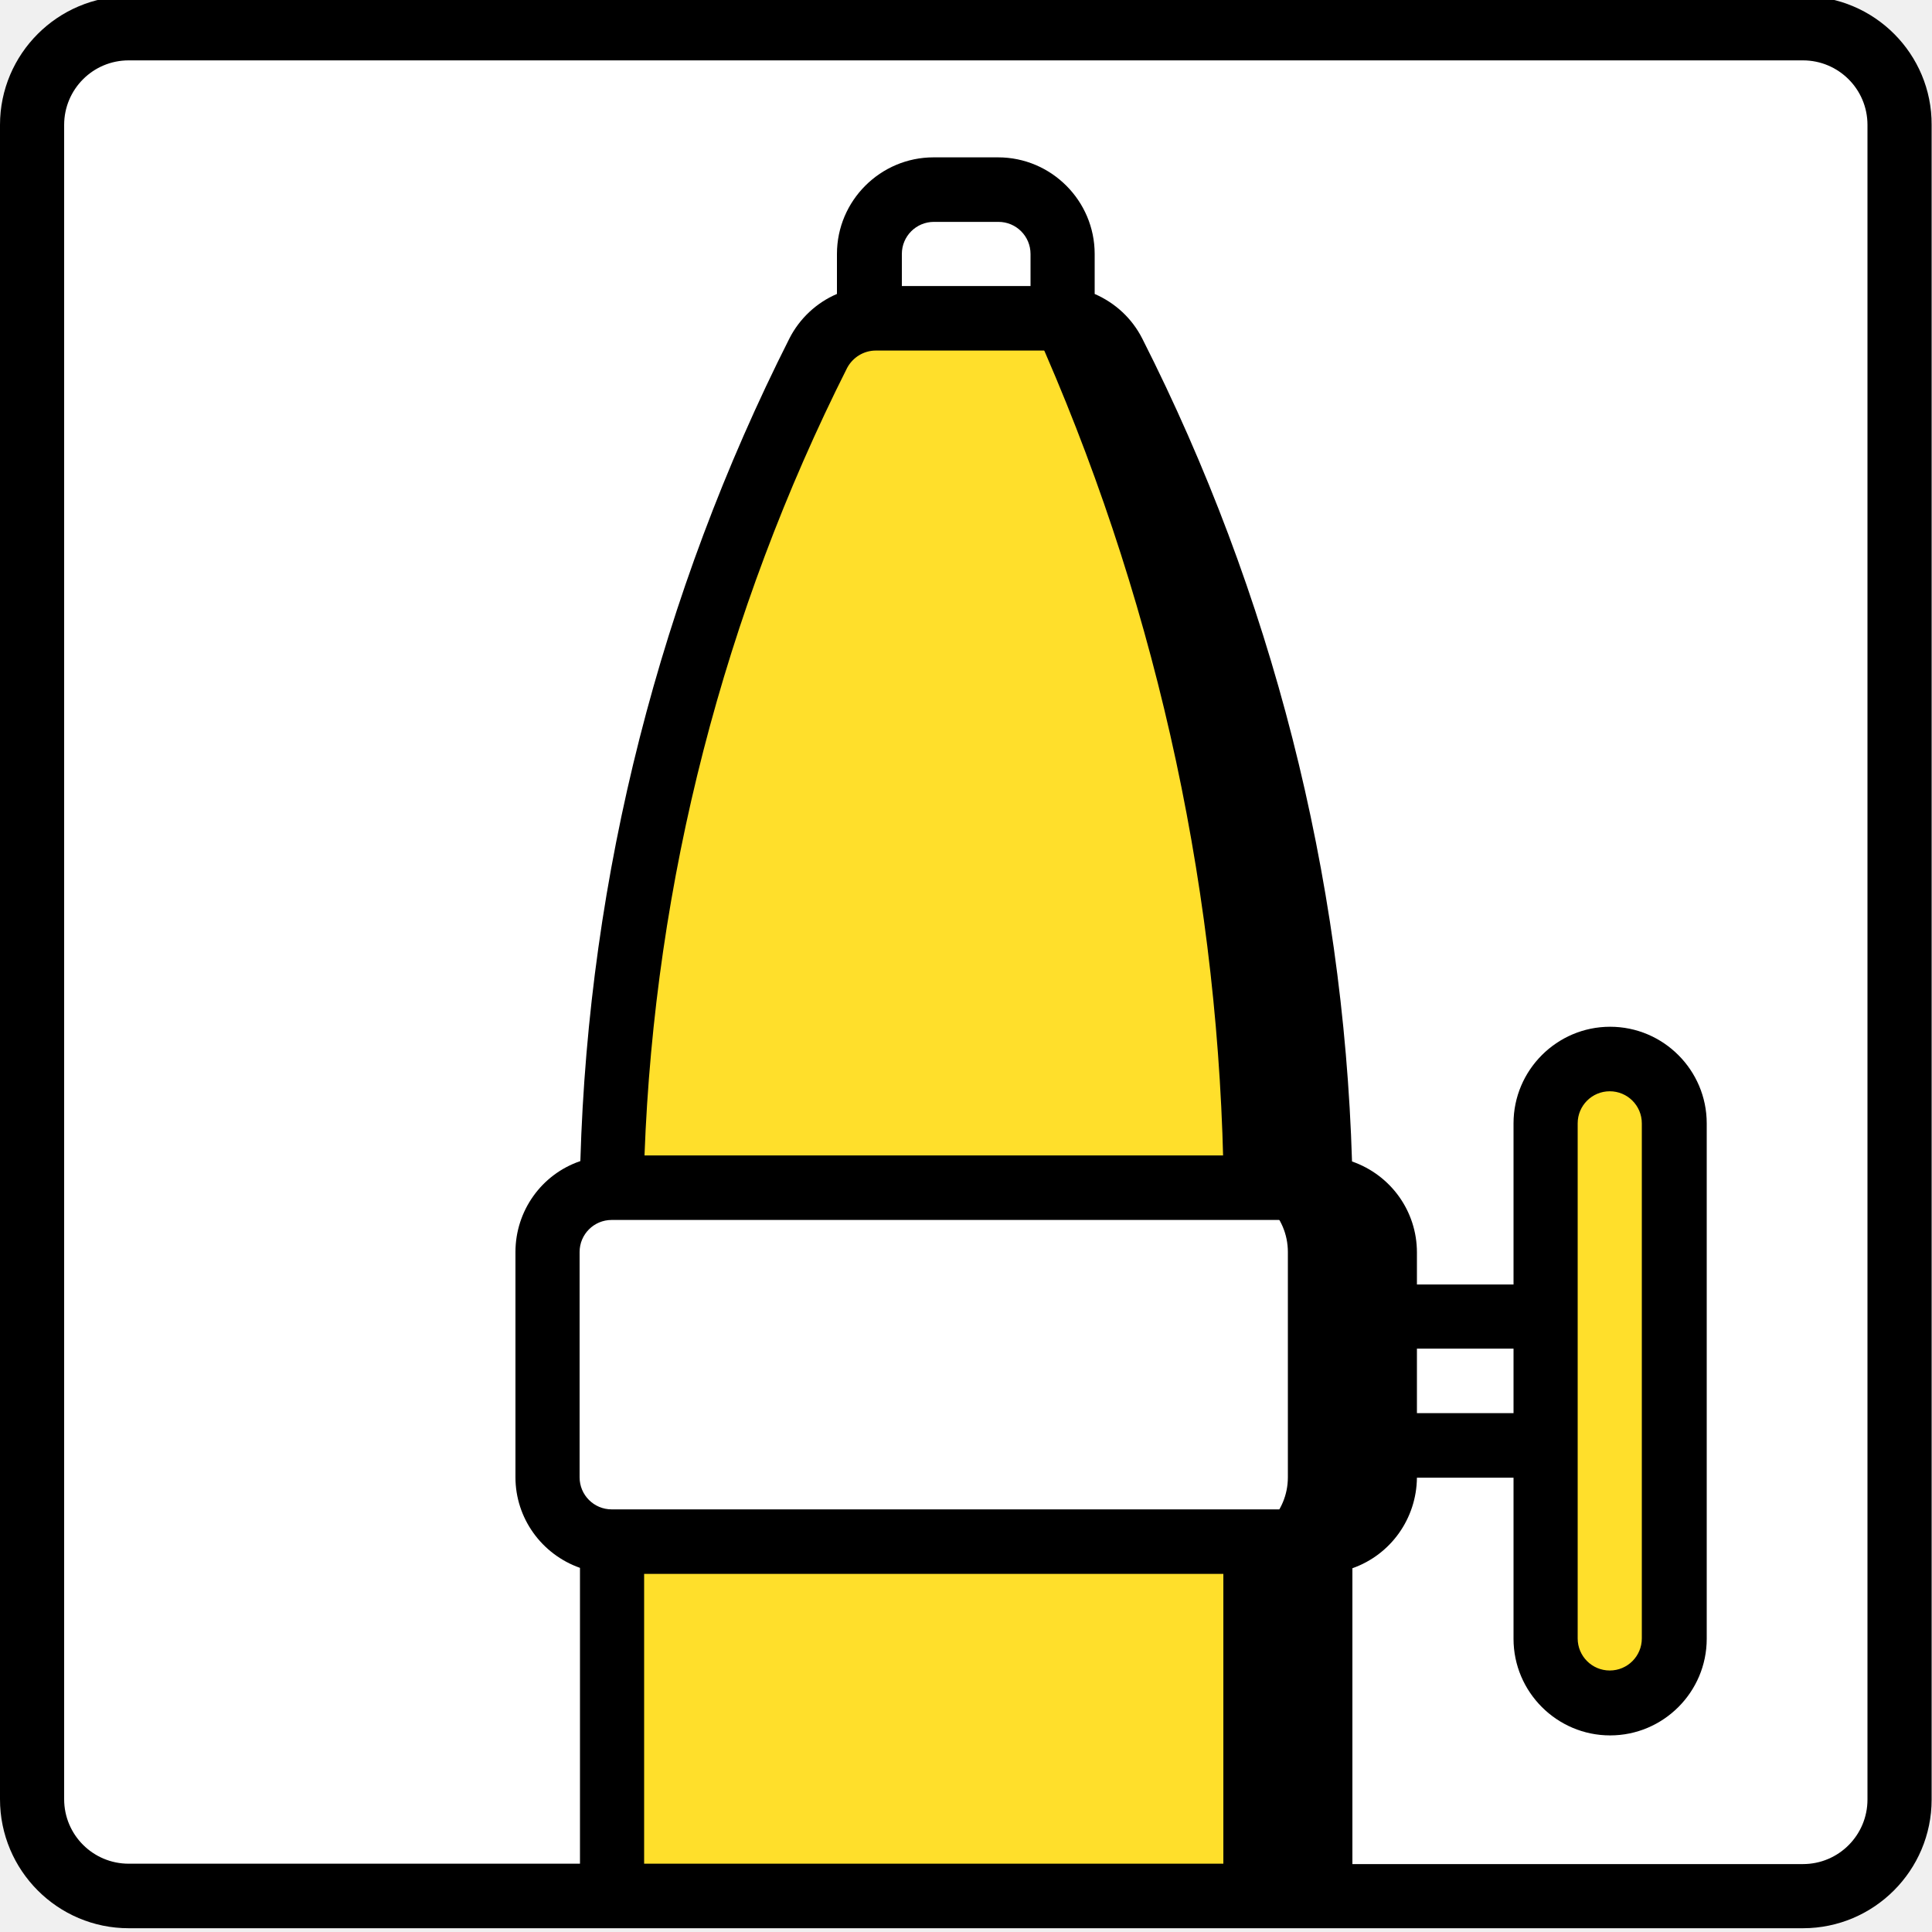
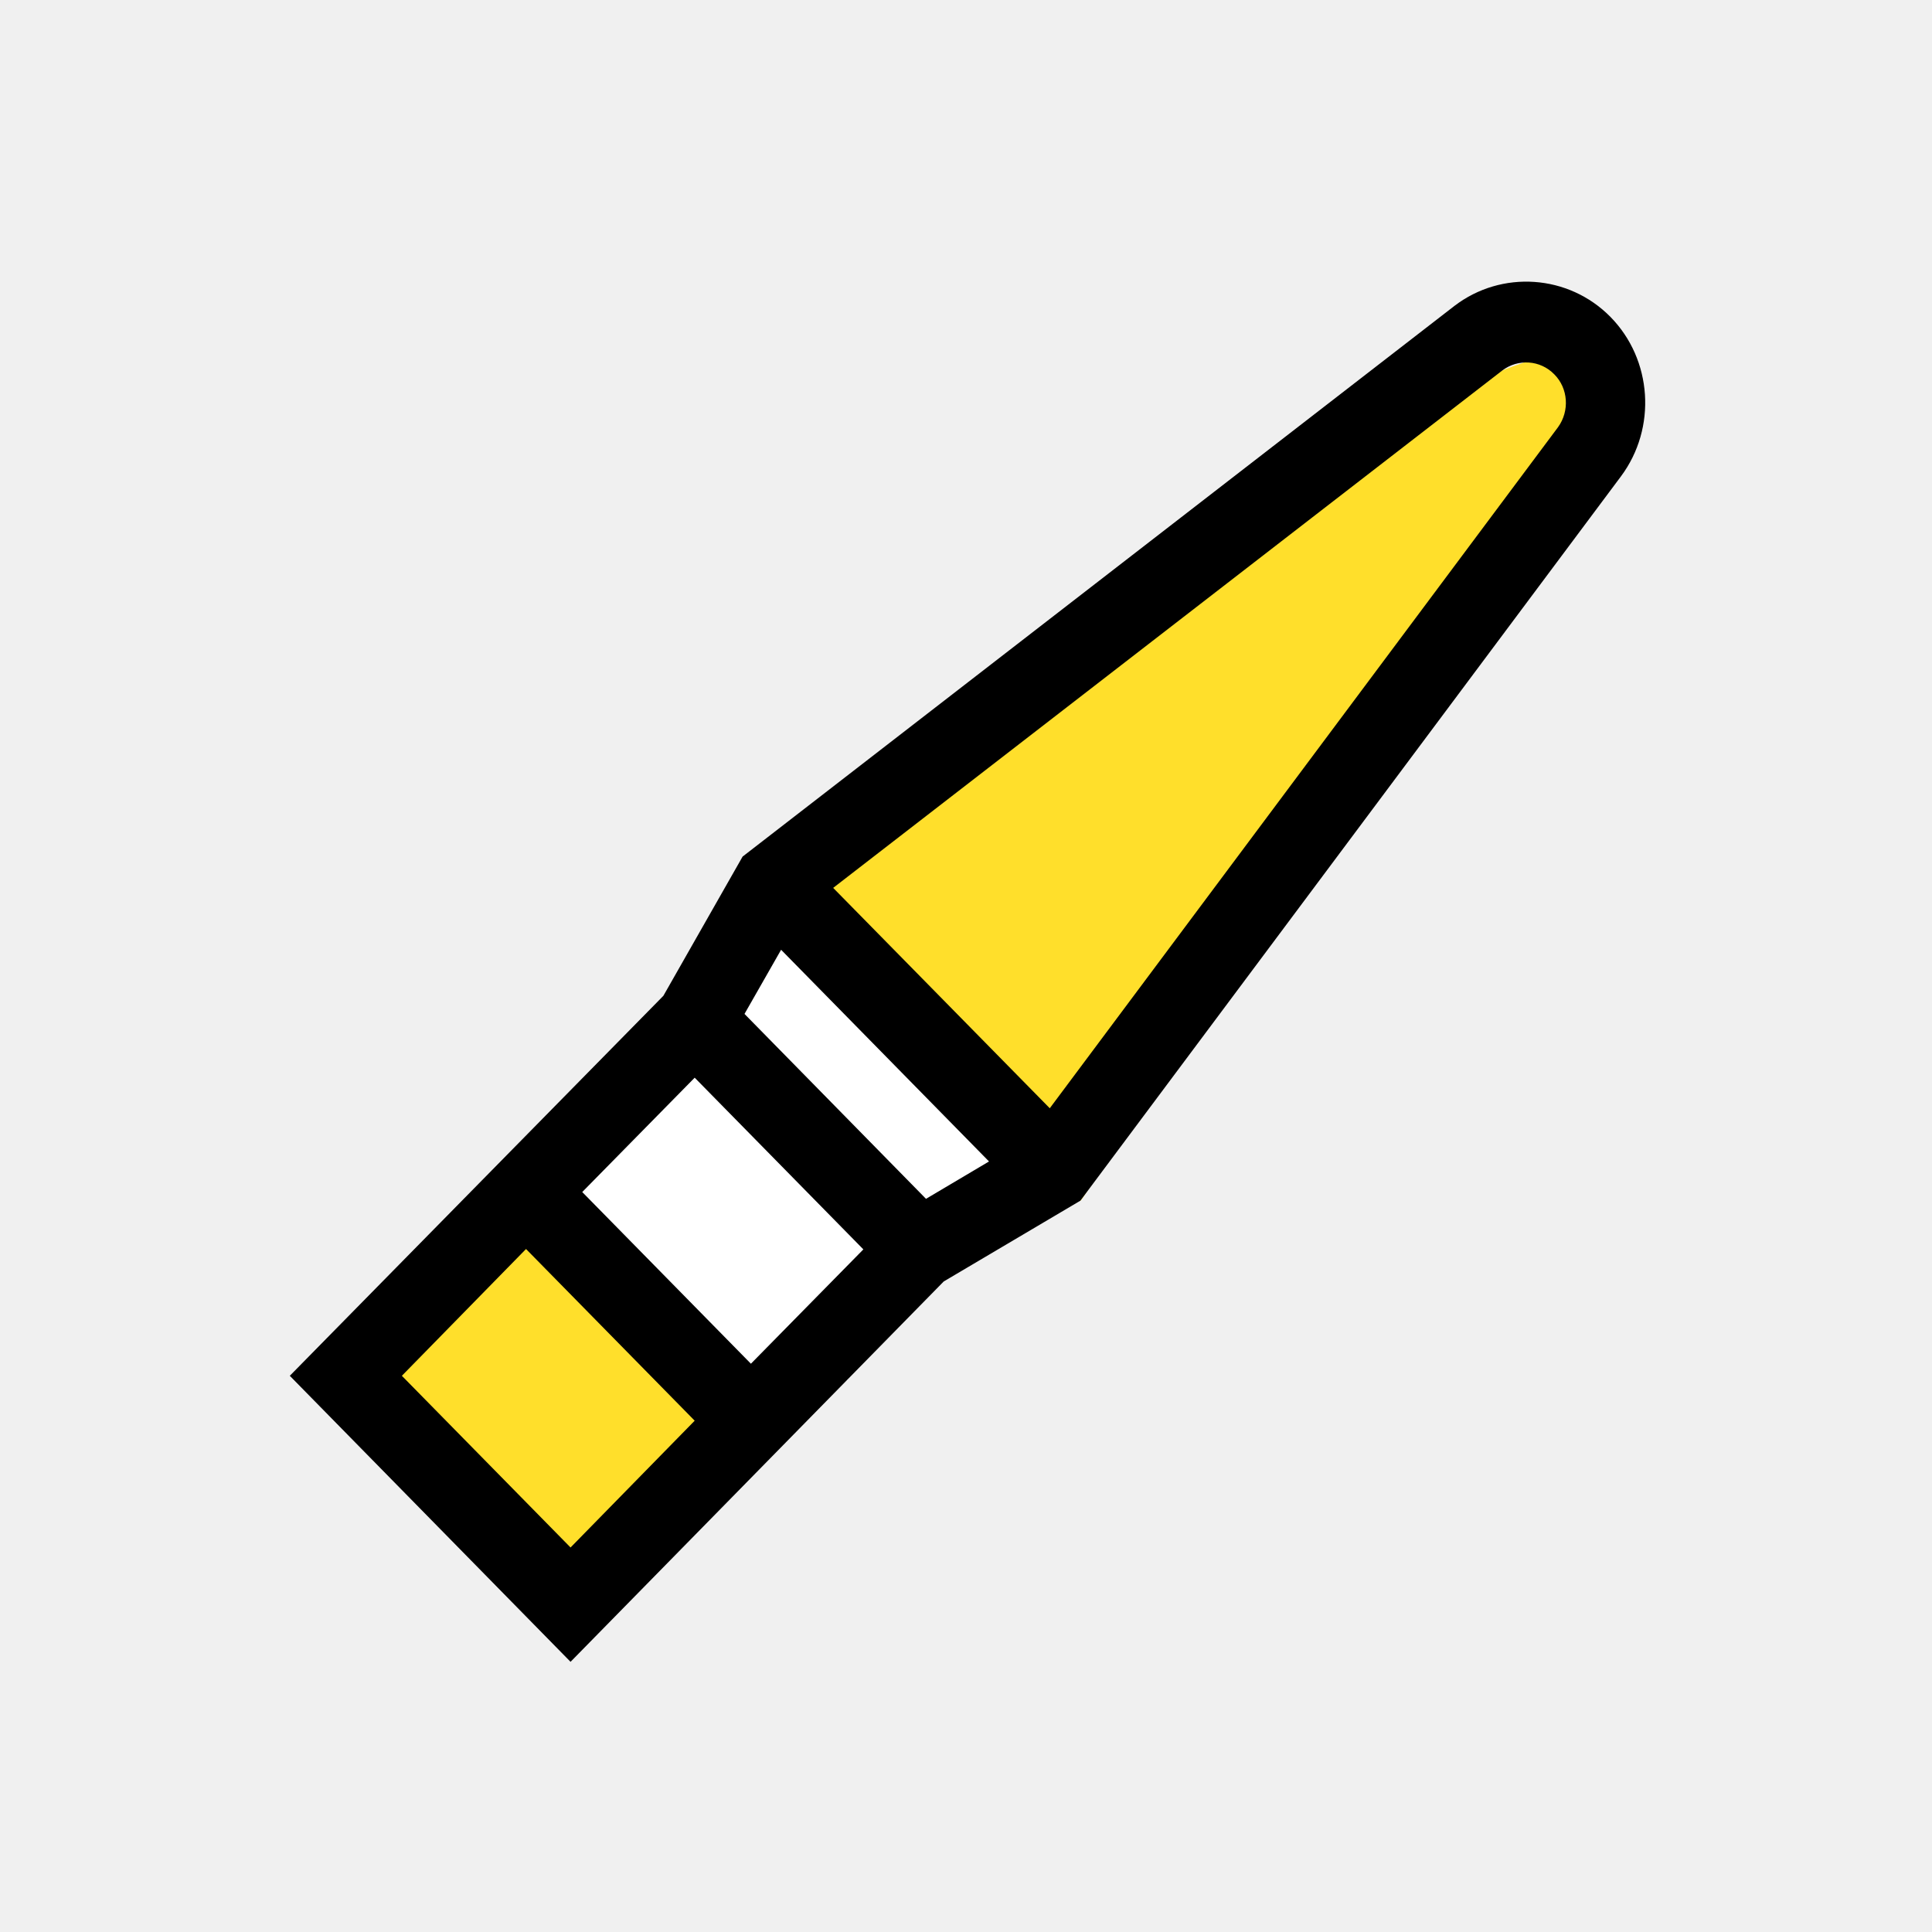
<svg xmlns="http://www.w3.org/2000/svg" version="1.1" id="Capa_1" x="0px" y="0px" viewBox="0 0 512 512" style="enable-background:new 0 0 512 512;" xml:space="preserve">
  <style type="text/css">
- 	.st0{fill:#FFFFFF;}
- 	.st1{fill:#FFDF2B;}
+ 	.st0{fill:#FFDF2B;}
+ 	.st1{fill:#FFFFFF;}
</style>
-   <path class="st0" d="M34.1,7.5h443.7c14.1,0,25.6,11.5,25.6,25.6v443.7c0,14.1-11.5,25.6-25.6,25.6H34.1C20,502.5,8.5,491,8.5,476.9  V33.1C8.5,19,20,7.5,34.1,7.5z" />
-   <path class="st0" d="M34.1,7.5h418.1c14.1,0,25.6,11.5,25.6,25.6v443.7c0,14.1-11.5,25.6-25.6,25.6H34.1C20,502.5,8.5,491,8.5,476.9  V33.1C8.5,19,20,7.5,34.1,7.5z" />
-   <rect x="162.1" y="306.2" width="187.7" height="196.3" />
-   <rect x="162.1" y="306.2" class="st1" width="162.1" height="196.3" />
-   <path class="st0" d="M247.5,50.2h17.1c9.4,0,17.1,7.6,17.1,17.1v25.6h-51.2V67.3C230.4,57.8,238,50.2,247.5,50.2z" />
-   <rect x="358.4" y="348.9" class="st0" width="59.7" height="34.1" />
-   <path class="st1" d="M426.7,280.6L426.7,280.6c9.4,0,17.1,7.6,17.1,17.1v136.5c0,9.4-7.6,17.1-17.1,17.1l0,0  c-9.4,0-17.1-7.6-17.1-17.1V297.7C409.6,288.2,417.2,280.6,426.7,280.6z" />
-   <path d="M162.1,314.7h187.7c9.4,0,17.1,7.6,17.1,17.1v59.7c0,9.4-7.6,17.1-17.1,17.1H162.1c-9.4,0-17.1-7.6-17.1-17.1v-59.7  C145.1,322.4,152.7,314.7,162.1,314.7z" />
-   <path class="st0" d="M162.1,314.7h162.1c9.4,0,17.1,7.6,17.1,17.1v59.7c0,9.4-7.6,17.1-17.1,17.1H162.1c-9.4,0-17.1-7.6-17.1-17.1  v-59.7C145.1,322.4,152.7,314.7,162.1,314.7z" />
-   <path d="M349.9,314.7c-1.3-76.9-20-152.5-54.8-221.2c-2.9-5.7-8.8-9.2-15.2-9.2h-47.9c-6.4,0-12.2,3.6-15.2,9.2  c-34.7,68.6-53.4,144.3-54.8,221.2H349.9z" />
-   <path class="st1" d="M324.3,314.7c-0.9-76.1-17-151.3-47.3-221.2c-2.1-5.4-7.3-9-13.1-9.2h-41.3c-5.8,0.2-11,3.8-13.1,9.2  c-30.3,69.8-46.4,145-47.3,221.2H324.3z" />
-   <path d="M477.9-1H34.1C15.3-1,0,14.3,0,33.1v443.7C0,495.7,15.3,511,34.1,511h443.7c18.8,0,34.1-15.3,34.1-34.1V33.1  C512,14.3,496.7-1,477.9-1z M273.1,75.8h-34.1v-8.5c0-4.7,3.8-8.5,8.5-8.5h17.1c4.7,0,8.5,3.8,8.5,8.5V75.8z M224.5,97.5  c1.5-2.8,4.4-4.6,7.6-4.6h47.9c3.2,0,6.1,1.8,7.6,4.6c32.7,64.9,51,136.1,53.7,208.7H170.8C173.5,233.6,191.8,162.4,224.5,97.5z   M418.1,383v-85.3c0-4.7,3.8-8.5,8.5-8.5s8.5,3.8,8.5,8.5v136.5c0,4.7-3.8,8.5-8.5,8.5s-8.5-3.8-8.5-8.5V383z M401.1,374.5h-25.6  v-17.1h25.6V374.5z M162.1,323.3h187.7c4.7,0,8.5,3.8,8.5,8.5v59.7c0,4.7-3.8,8.5-8.5,8.5H162.1c-4.7,0-8.5-3.8-8.5-8.5v-59.7  C153.6,327.1,157.4,323.3,162.1,323.3z M170.7,493.9v-76.8h170.7v76.8L170.7,493.9L170.7,493.9z M494.9,476.9  c0,9.4-7.6,17.1-17.1,17.1H358.4v-78.4c10.2-3.6,17-13.2,17.1-24h25.6v42.7c0,14.1,11.5,25.6,25.6,25.6s25.6-11.5,25.6-25.6V297.7  c0-14.1-11.5-25.6-25.6-25.6s-25.6,11.5-25.6,25.6v42.7h-25.6v-8.5c0-10.9-6.9-20.5-17.2-24.1C356,231.8,337,157.4,302.7,89.7  c-2.7-5.3-7.1-9.4-12.6-11.8V67.3c0-14.1-11.5-25.6-25.6-25.6h-17.1c-14.1,0-25.6,11.5-25.6,25.6v10.6c-5.4,2.3-9.9,6.5-12.6,11.8  C175,157.4,156,231.8,153.8,307.7c-10.3,3.5-17.2,13.2-17.2,24.1v59.7c0,10.8,6.9,20.4,17.1,24v78.4H34.1c-9.4,0-17.1-7.6-17.1-17.1  V33.1c0-9.4,7.6-17.1,17.1-17.1h443.7c9.4,0,17.1,7.6,17.1,17.1L494.9,476.9L494.9,476.9z" />
+   <g>
+     <path class="st0" d="M145.4,318.2c0,0,45.5,51.8,46.2,52.4c0.7,0.6-37.2,55.6-37.2,55.6S90.1,365,86.8,361.4   C83.5,357.8,145.4,318.2,145.4,318.2z" />
+     <path class="st0" d="M213.4,237.2L371.1,107c0,0,22.4-6.8,27-8.8c4.6-2,25.3-8.6,25.3-8.6l-20.2,57.8L286.4,318.2L213.4,237.2z" />
+     <path class="st1" d="M197.3,240.9l-21.5,43.7l-21.4,20.5c0,0-17,8.3-15.2,8.3c1.8,0,58.2,58.8,58.2,58.8l27.2-6.4l20.1-34.7   c0,0,35.9-19.4,34-21.5c-1.8-2-69.8-62.3-69.8-62.3L197.3,240.9z" />
+     <g>
+       <path d="M426.8,84c-11.1-11.3-28.9-12.5-41.4-2.9L196.8,227l-21,36.9L76.8,364.6l74.4,75.8l98.9-100.8l36.2-21.4l143.3-192    C439.1,113.4,437.9,95.3,426.8,84L426.8,84z M197.3,268.7l9.7-17l55.1,56.1l-16.7,9.9L197.3,268.7z M184.1,285.6l44.7,45.5    L199,361.4l-44.7-45.5L184.1,285.6z M151.2,410.1l-44.7-45.5l32.9-33.6l44.7,45.5L151.2,410.1z M412.9,113.2L278.2,293.7    l-57.4-58.4L398.1,98.2c4.2-3.2,10.1-2.8,13.8,1C415.6,102.9,416,108.9,412.9,113.2L412.9,113.2z" />
+     </g>
+   </g>
</svg>
